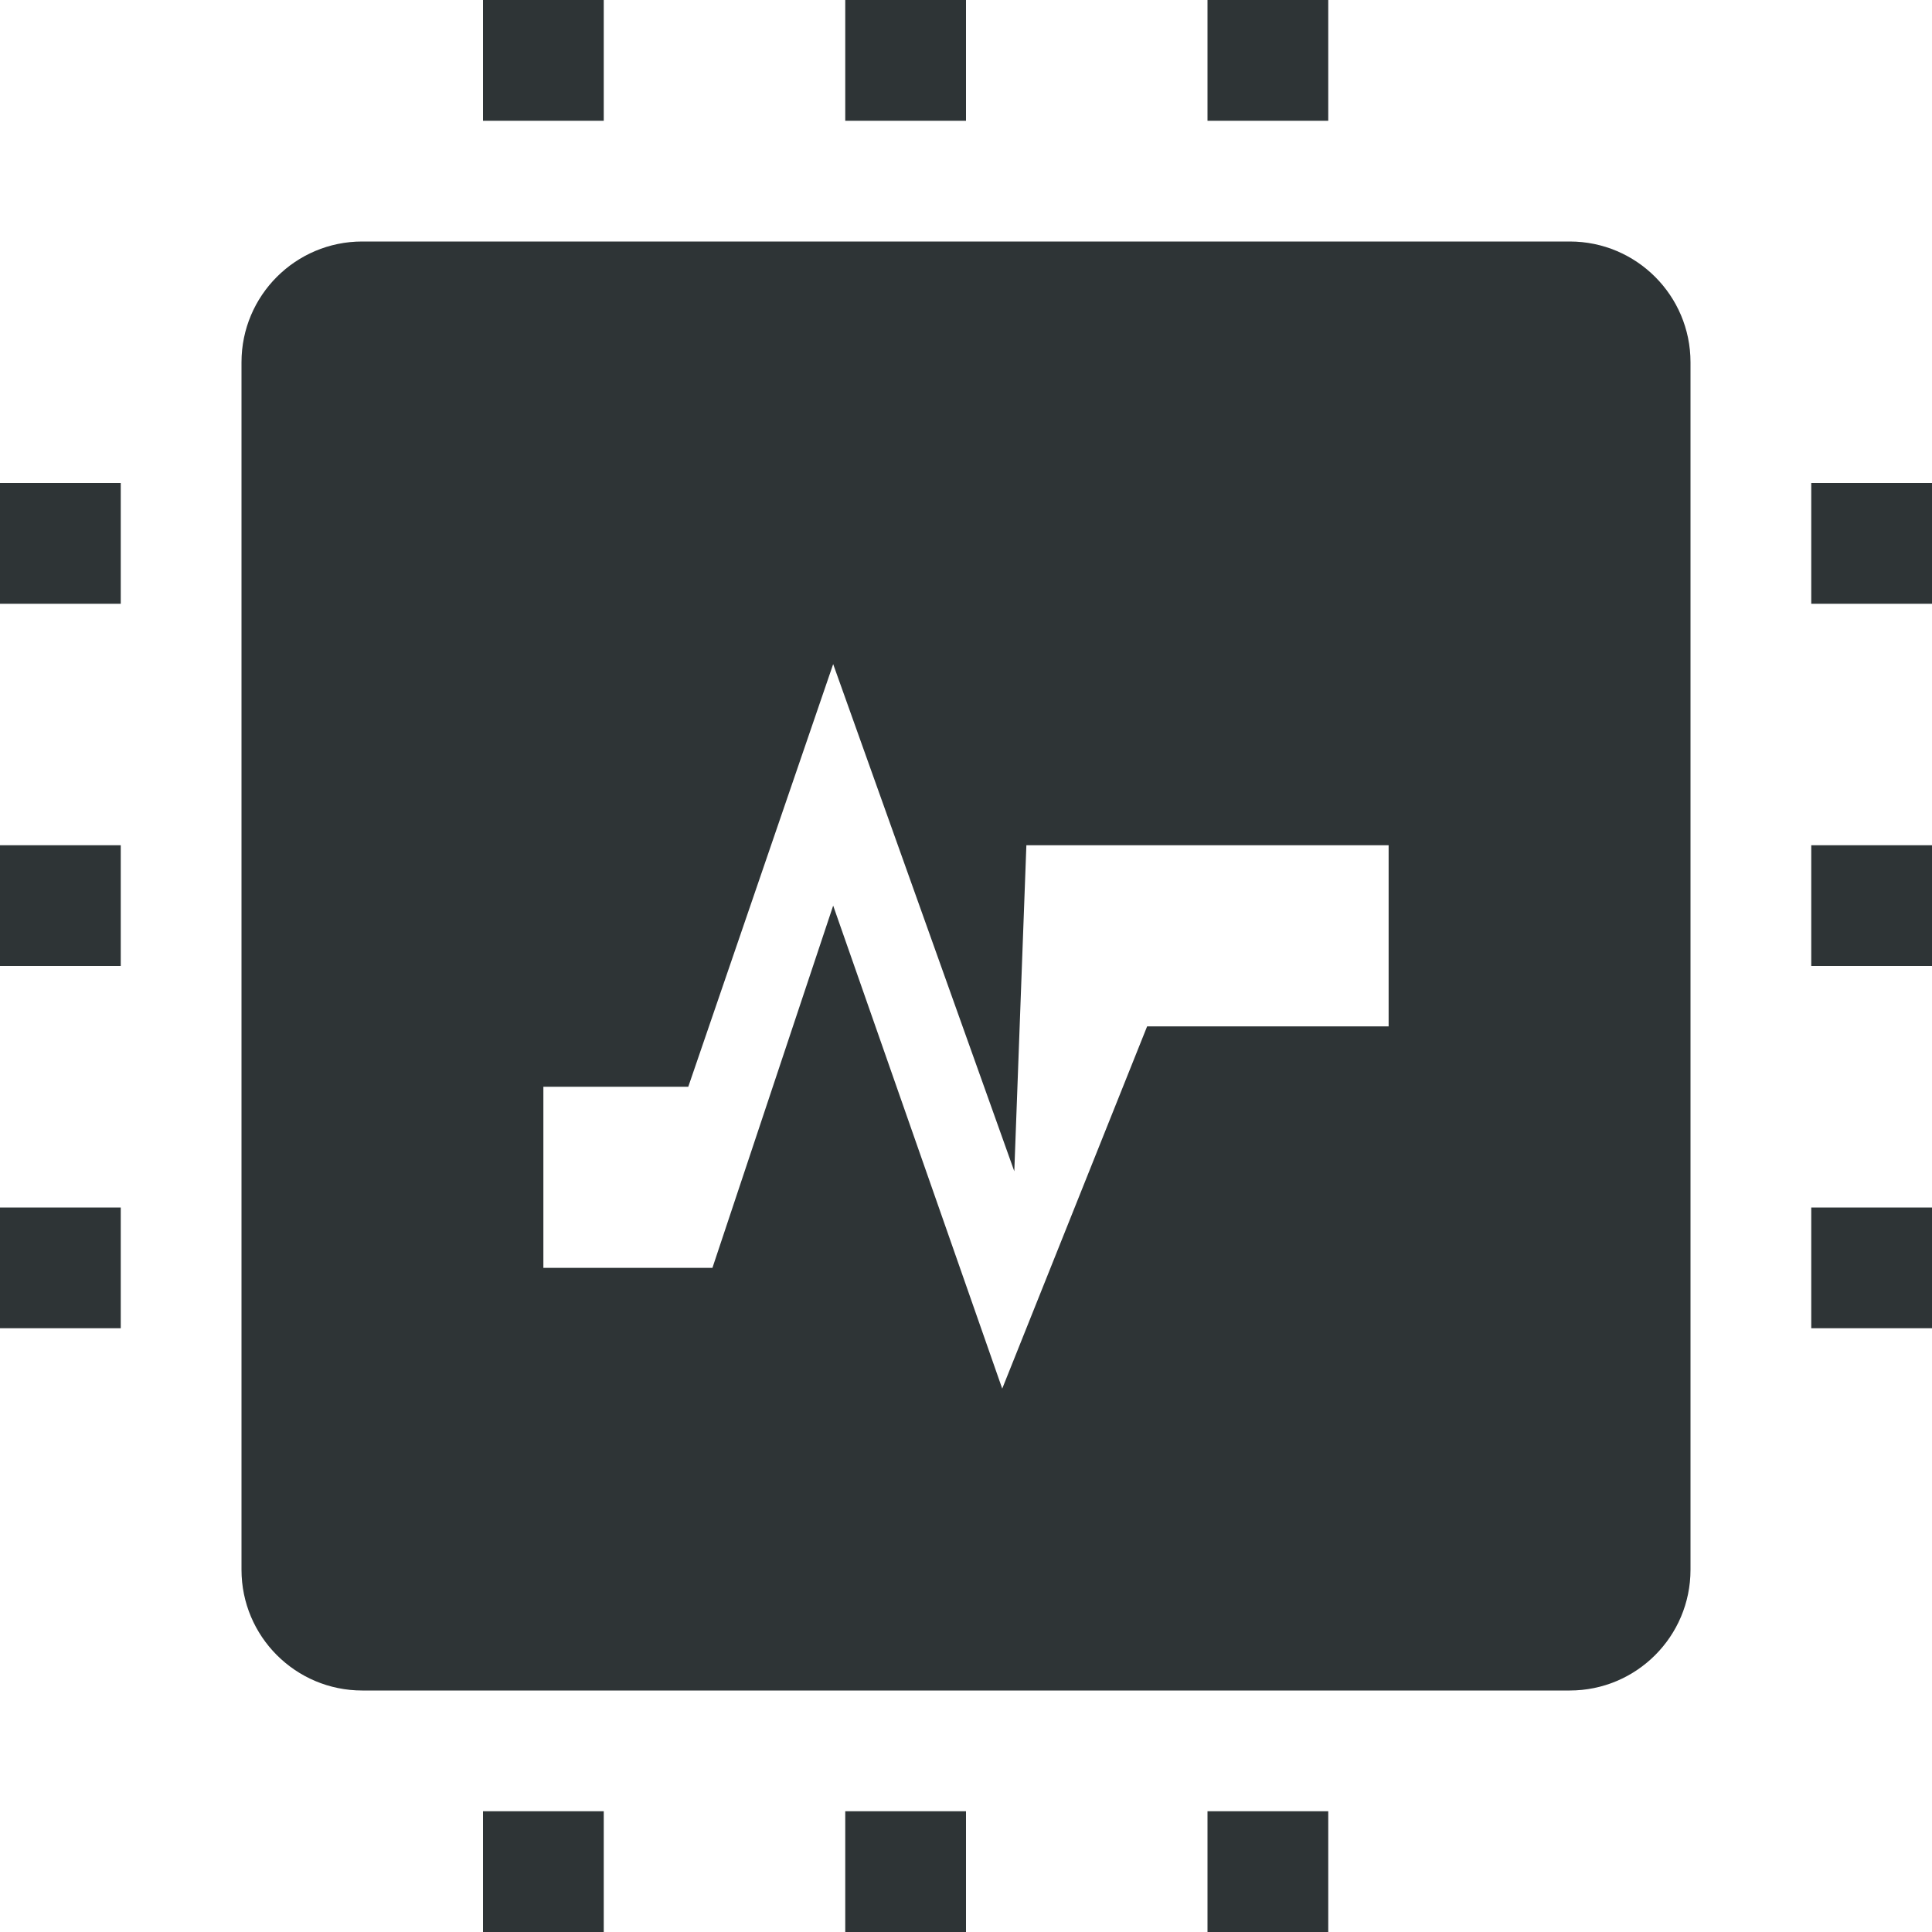
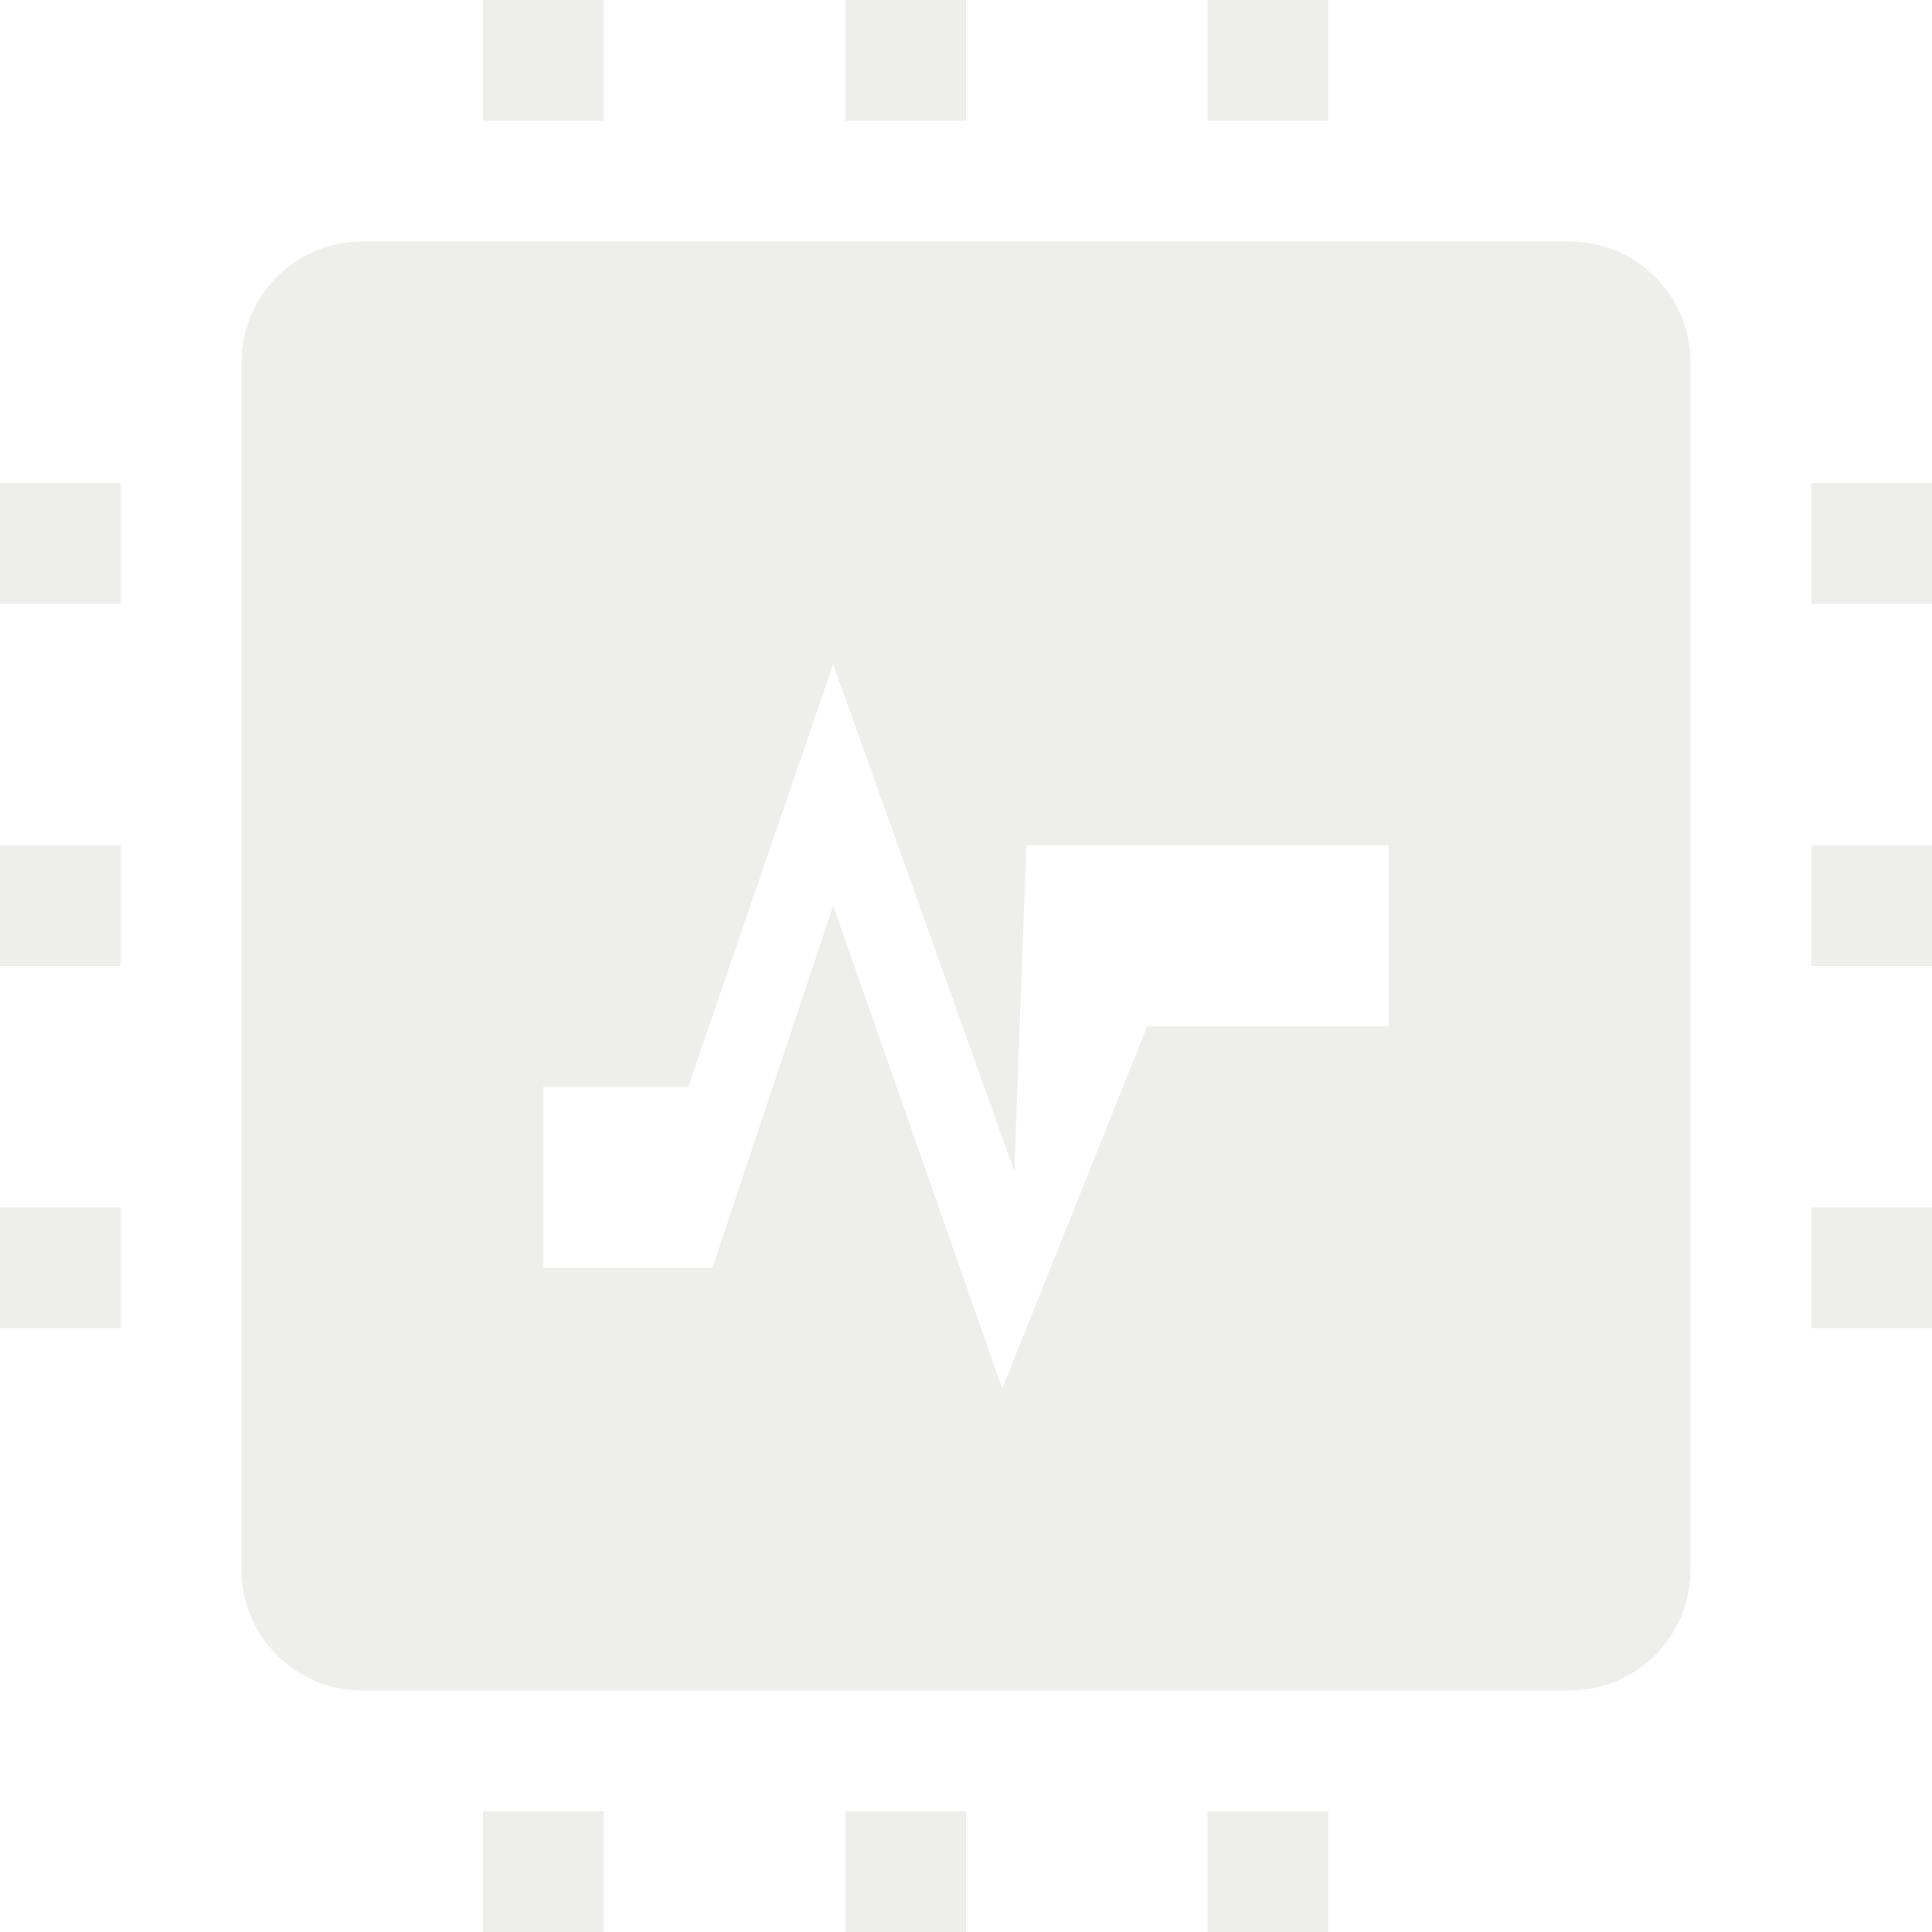
<svg xmlns="http://www.w3.org/2000/svg" width="16" height="16" viewBox="0 0 16 16">
-   <path fill="#2e3436" d="M3 2h10a1 1 0 0 1 1 1v10a1 1 0 0 1-1 1H3a1 1 0 0 1-1-1V3a1 1 0 0 1 1-1zm1.5 8.5h1.4l1-3 1.4 4 1.2-3h2V7h-3L8.4 9.7 6.9 5.5 5.7 9H4.5v1.5zM4 0h1v1H4V0zm3 0h1v1H7V0zm3 0h1v1h-1V0zM4 15h1v1H4v-1zm3 0h1v1H7v-1zm3 0h1v1h-1v-1zM0 4h1v1H0V4zm0 3h1v1H0V7zm0 3h1v1H0v-1zm15-6h1v1h-1V4zm0 3h1v1h-1V7zm0 3h1v1h-1v-1z" />
+   <path fill="#eeeeec" d="M3 2h10a1 1 0 0 1 1 1v10a1 1 0 0 1-1 1H3a1 1 0 0 1-1-1V3a1 1 0 0 1 1-1zm1.5 8.5h1.4l1-3 1.4 4 1.2-3h2V7h-3L8.4 9.7 6.9 5.5 5.7 9H4.5v1.5zM4 0h1v1H4V0zm3 0h1v1H7V0zm3 0h1v1h-1V0zM4 15h1v1H4v-1zm3 0h1v1H7v-1zm3 0h1v1h-1v-1zM0 4h1v1H0V4zm0 3h1v1H0V7zm0 3h1v1H0v-1zm15-6h1v1h-1V4zm0 3h1v1h-1V7zm0 3h1v1h-1v-1z" />
</svg>
